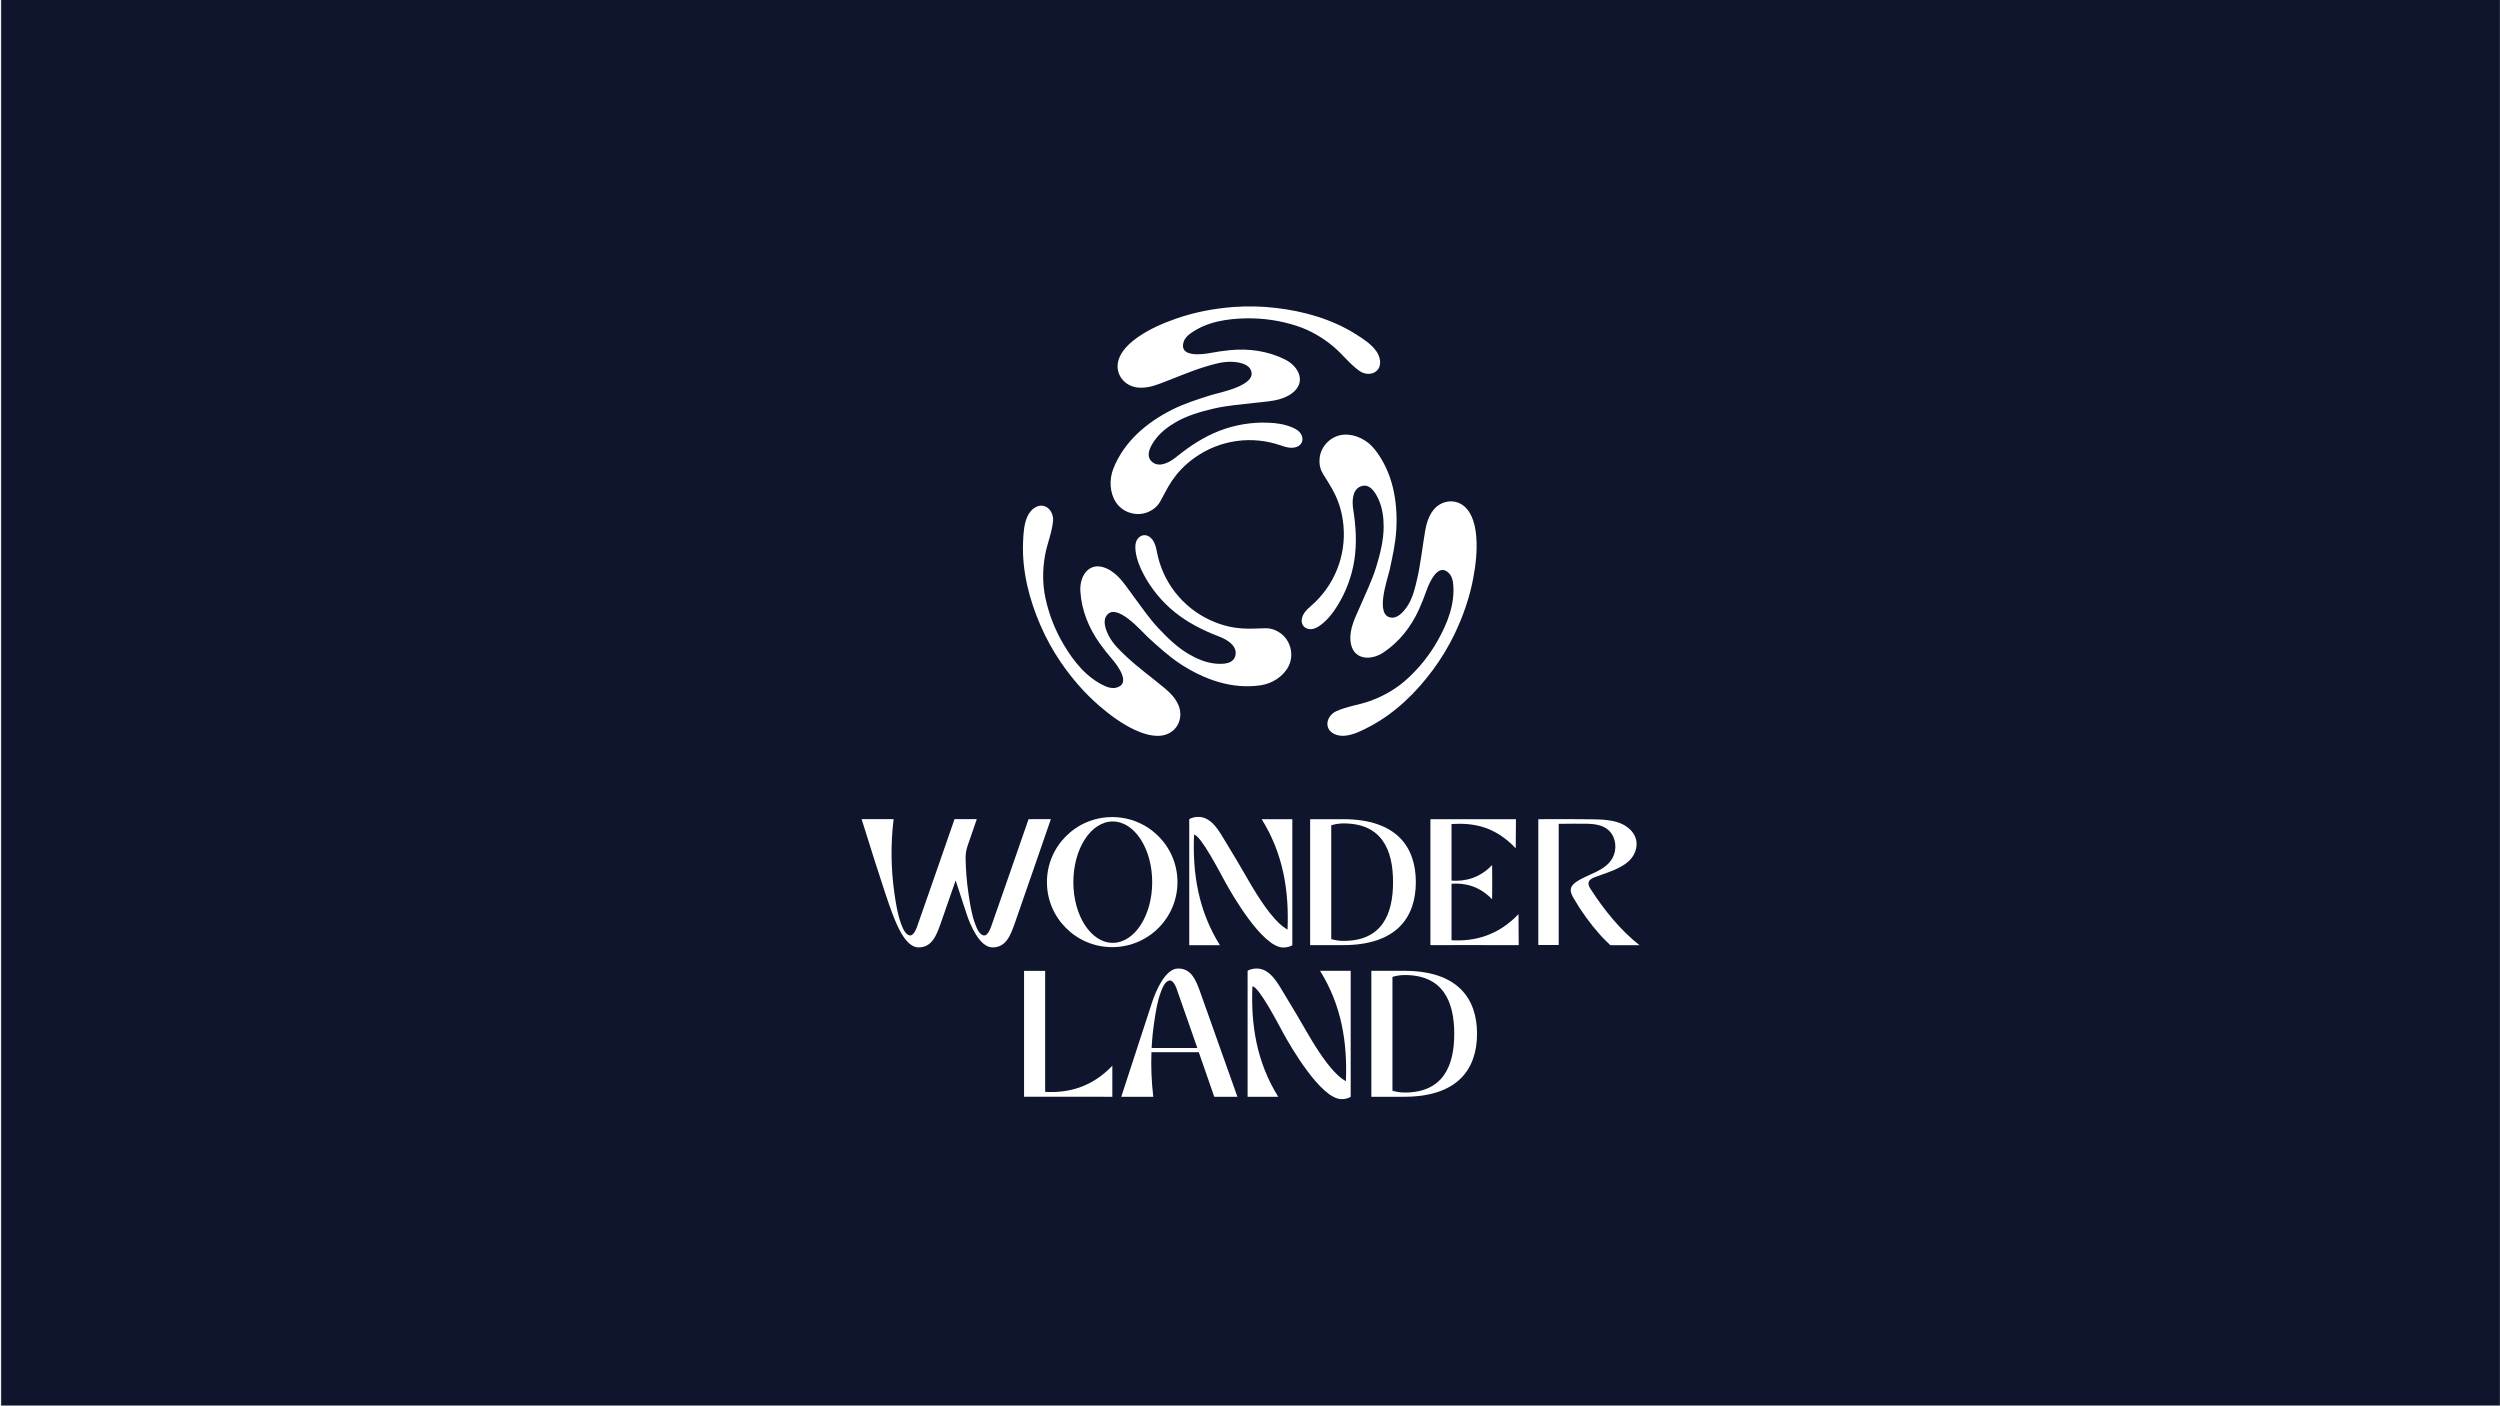
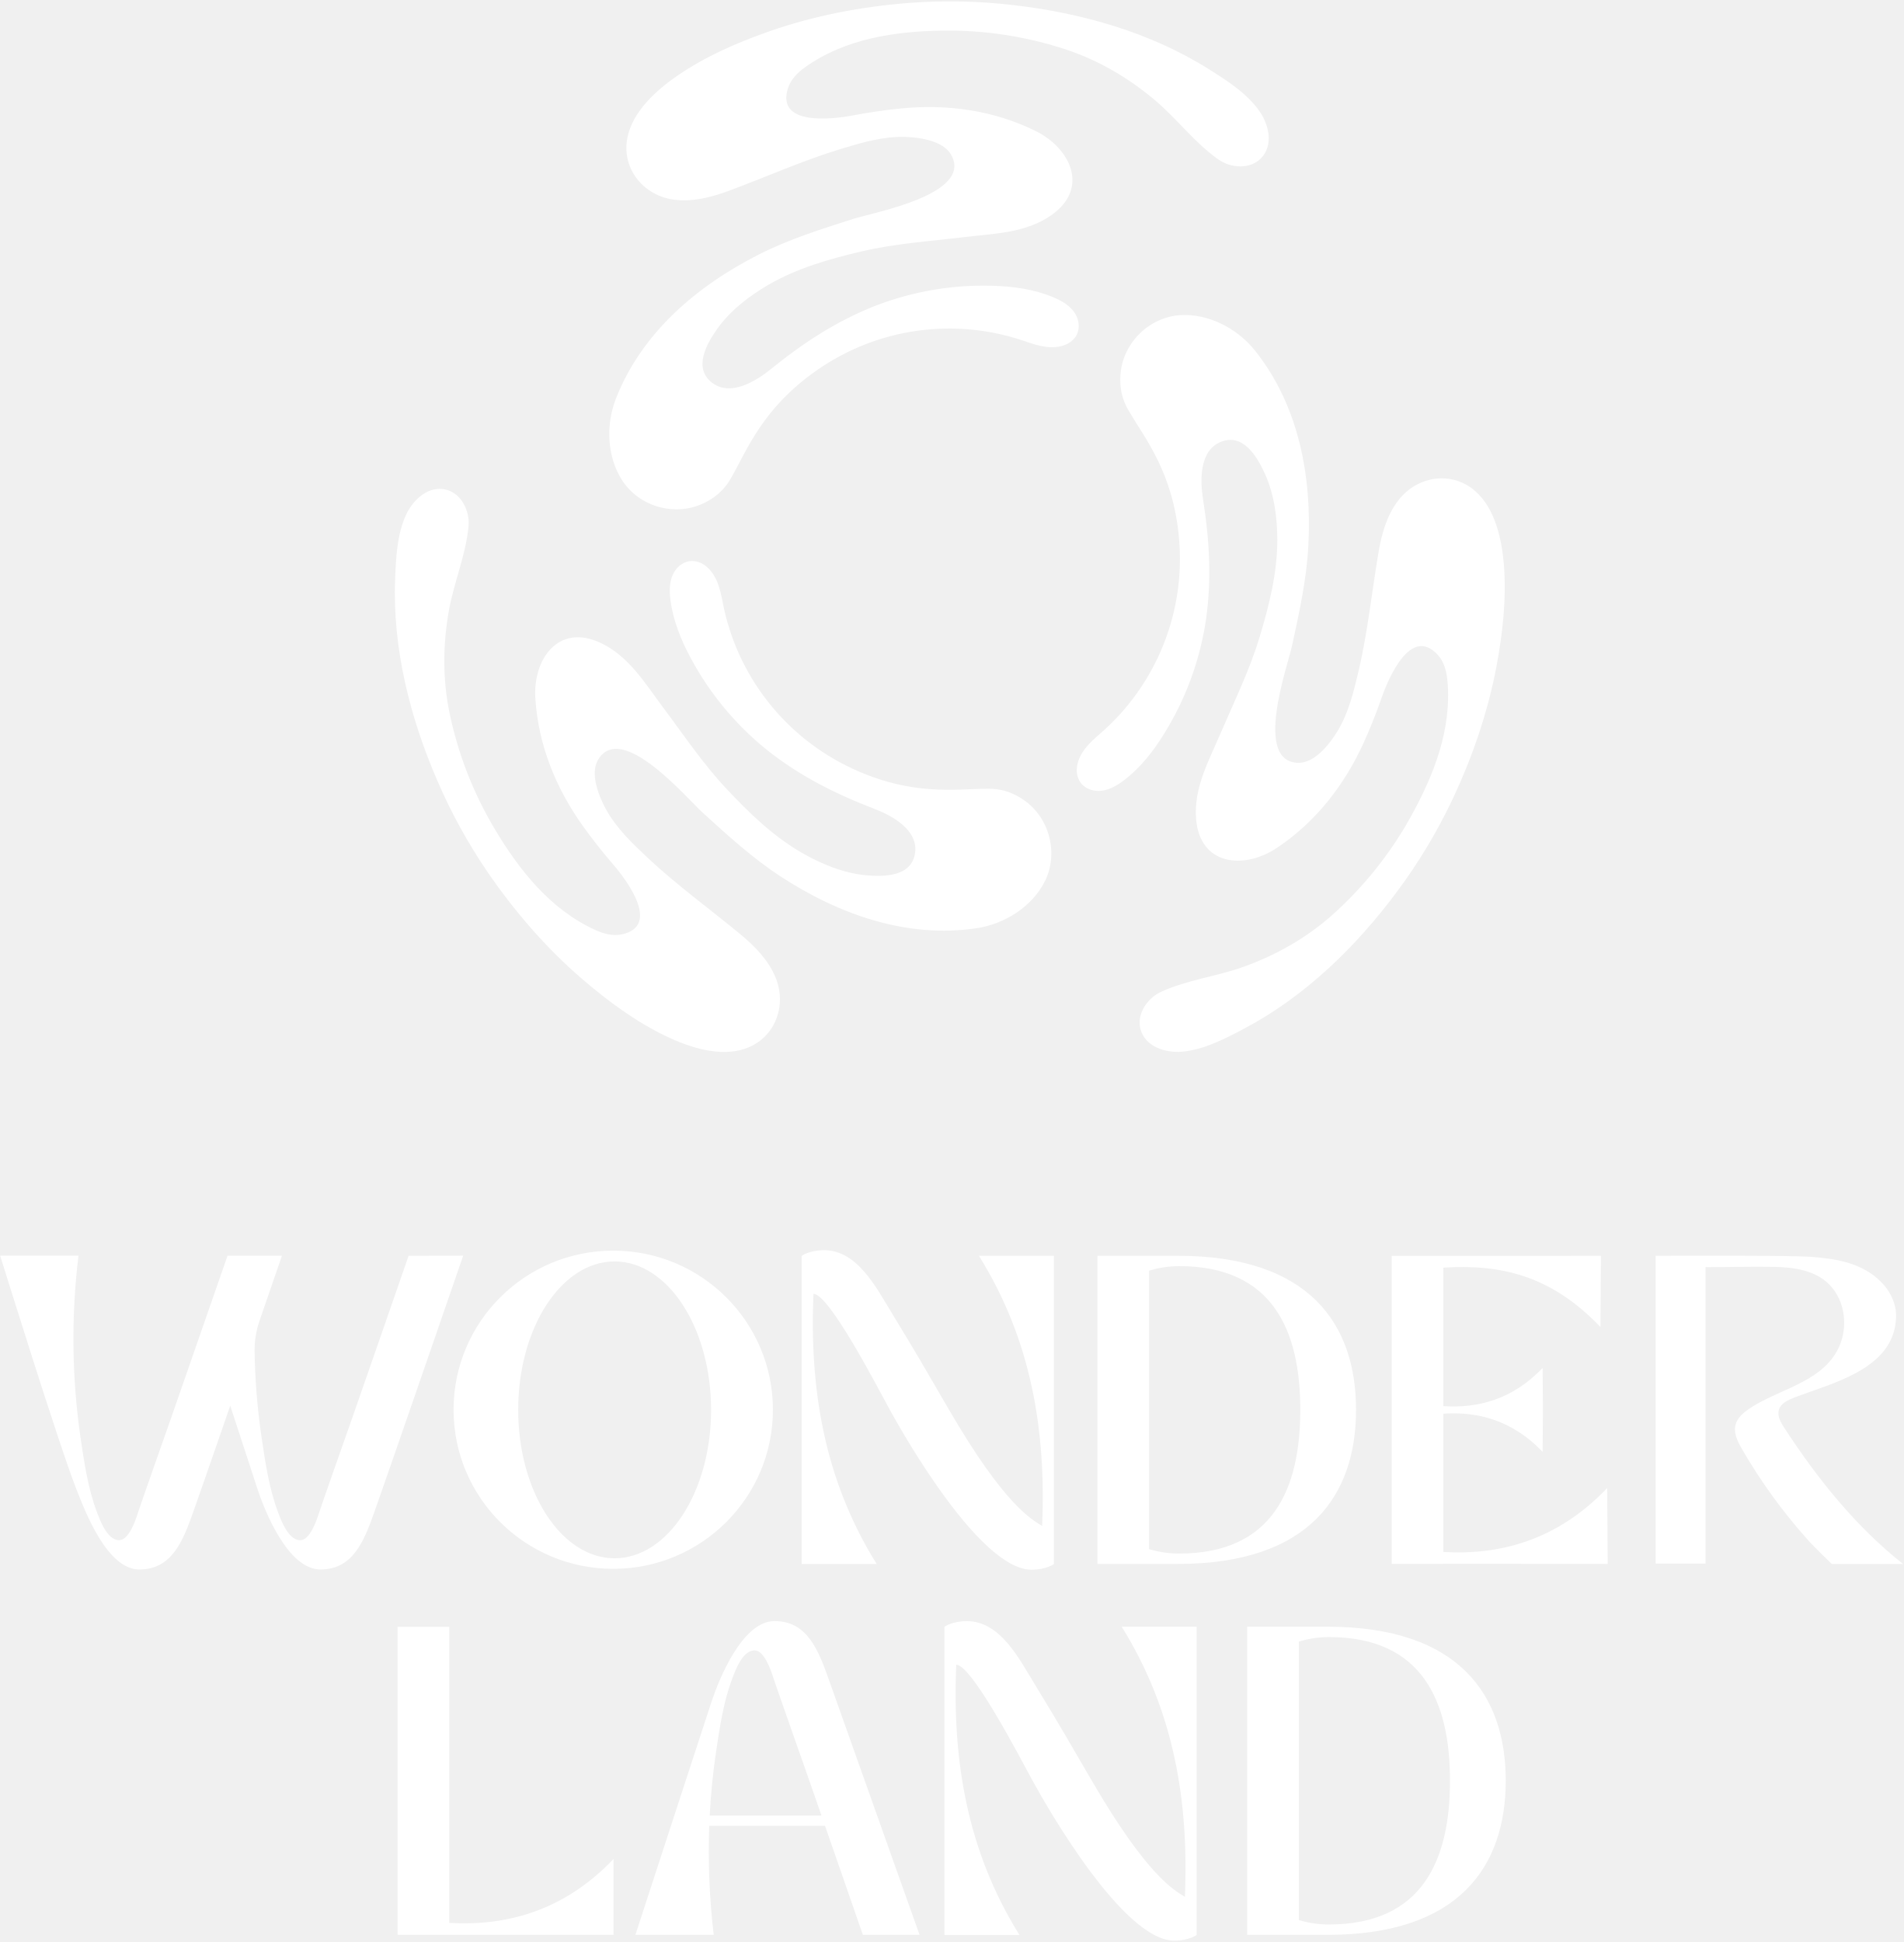
- <svg xmlns="http://www.w3.org/2000/svg" width="1921" height="1080" viewBox="0 0 1921 1080" fill="none">
-   <rect width="1920" height="1080" transform="translate(0.915527)" fill="#0E152C" />
-   <path d="M790.343 629.453C790.343 629.453 776.745 668.65 772.516 680.738C772.516 680.738 762.957 707.825 762.274 710.005C761.378 712.865 759.285 718.798 756.324 718.798C752.468 718.798 750.191 712.25 749.332 710.005C746.512 702.599 745.314 694.242 744.15 686.414C742.829 677.476 742.101 668.458 741.972 659.42C741.928 656.179 742.448 652.956 743.509 649.898L750.558 629.438H733.464C733.464 629.438 719.859 668.635 715.63 680.724C715.63 680.724 706.072 707.81 705.388 709.991C704.5 712.85 702.399 718.784 699.445 718.784C695.583 718.784 693.306 712.236 692.453 709.991C689.633 702.585 688.428 694.228 687.265 686.4C684.55 667.521 684.343 648.359 686.651 629.424H662.057C662.057 629.424 680.533 689.038 686.024 702.849C688.738 709.705 695.597 727.984 705.761 727.984C715.926 727.984 719.401 719.199 722.679 709.977C724.35 705.308 729.15 691.468 734.317 676.549C738.377 689.009 741.916 699.847 742.917 702.849C745.25 709.848 752.497 727.984 762.654 727.984C772.812 727.984 776.301 719.199 779.572 709.977C783.731 698.324 807.486 629.424 807.486 629.424L790.343 629.453Z" fill="white" />
-   <path d="M1197.71 632.998V726.147H1182.04V629.452C1190.21 629.452 1224.62 629.274 1231.38 629.824C1239.13 630.453 1246.89 631.783 1252.7 637.523C1255.75 640.54 1257.74 644.586 1257.55 648.961C1256.89 665.153 1237.36 669.414 1225.45 674.039C1223.53 674.79 1221.37 675.791 1220.76 677.792C1220.16 679.794 1221.31 681.753 1222.41 683.454C1232.83 699.425 1244.87 714.516 1259.77 726.275H1237.39C1237.39 726.275 1231.94 721.1 1229.63 718.462C1221.82 709.716 1214.93 700.176 1209.05 689.995C1207.75 687.708 1206.47 685.091 1207.13 682.539C1207.68 680.395 1209.46 678.872 1211.24 677.628C1220.08 671.494 1233.34 669.557 1239 659.377C1242.67 652.765 1241.88 643.743 1236.45 638.345C1231.98 633.906 1225.11 633.041 1219.14 632.934C1212.23 632.805 1205.28 633.027 1198.41 633.027L1197.71 632.998Z" fill="white" />
-   <path d="M993.031 629.452H969.473C986.151 656.196 990.564 684.791 989.344 714.316C985.904 712.171 977.53 707.789 960.084 677.814C952.464 664.71 949.961 660.292 942.066 647.36C937.351 639.647 931.345 627.701 920.863 627.701C916.154 627.701 913.814 629.474 913.814 629.474V726.268H937.365C920.687 699.525 916.281 670.93 917.501 641.405C922.371 641.405 937.238 670 941.51 677.864C946.239 686.493 969.995 728.056 985.982 728.056C986.109 728.056 985.848 728.056 985.982 728.056C990.691 728.056 993.031 726.283 993.031 726.283V629.452Z" fill="white" />
-   <path d="M854.616 627.837C826.92 627.837 804.462 650.213 804.462 677.814C804.462 705.416 826.92 727.784 854.616 727.784C882.311 727.784 904.77 705.408 904.77 677.814C904.77 650.22 882.326 627.837 854.616 627.837ZM855.039 724.474C838.318 724.474 824.763 703.6 824.763 677.85C824.763 652.1 838.318 631.226 855.039 631.226C871.759 631.226 885.35 652.1 885.35 677.85C885.35 703.6 871.752 724.474 855.039 724.474V724.474Z" fill="white" />
-   <path d="M1031.89 629.452H1006.71V726.247H1031.9C1073.49 726.247 1087.93 704.536 1087.93 677.821C1087.93 651.106 1073.47 629.452 1031.89 629.452ZM1032.35 722.987C1029.16 722.987 1025.99 722.517 1022.93 721.593V721.593V634.135C1025.99 633.199 1029.16 632.717 1032.35 632.705C1061.74 632.705 1070.42 652.908 1070.42 677.835C1070.42 702.763 1061.74 722.987 1032.35 722.987V722.987Z" fill="white" />
-   <path d="M1166.97 726.247L1166.82 702.406C1150.98 719.027 1132.85 723.516 1115.36 722.487V679.051C1125.93 678.336 1136.95 680.981 1146.54 691.046L1146.62 678.943V676.799L1146.54 664.682C1136.95 674.747 1125.95 677.378 1115.36 676.677V633.177C1132.79 632.105 1148.85 635.214 1164.7 651.835L1164.85 629.452L1114.05 629.488H1099.13V726.225H1115.34V726.183L1166.97 726.247Z" fill="white" />
-   <path d="M854.716 842.758V818.917C838.883 835.538 820.605 840.027 803.095 838.998V746H786.883V842.737L854.716 842.758Z" fill="white" />
-   <path d="M921.132 808.494C926.545 824.05 933.03 842.758 933.03 842.758H950.829L922.203 762.206C918.911 752.984 915.401 744.198 905.285 744.198C895.17 744.198 887.902 762.335 885.548 769.333C882.848 777.447 861.581 842.758 861.581 842.758H886.175C884.838 831.391 884.366 819.936 884.766 808.494H921.132ZM886.838 785.783C888.001 777.969 889.185 769.612 892.026 762.192C892.879 759.947 895.156 753.399 899.019 753.399C901.972 753.399 904.073 759.347 904.961 762.192C905.666 764.372 915.203 791.459 915.203 791.459C916.31 794.611 918.023 799.608 920.025 805.277H884.921C885.245 798.777 885.884 792.279 886.838 785.783V785.783Z" fill="white" />
-   <path d="M1037.87 745.964H1014.32C1030.99 772.708 1035.4 801.303 1034.18 830.827C1030.74 828.683 1022.37 824.3 1004.93 794.326C997.303 781.222 994.808 776.804 986.906 763.872C982.197 756.158 976.205 744.213 965.702 744.213C960.994 744.213 958.653 745.986 958.653 745.986V842.78H982.204C965.526 816.036 961.12 787.441 962.347 757.917C967.211 757.917 982.084 786.512 986.356 794.376C991.079 803.004 1014.83 844.567 1030.82 844.567C1030.95 844.567 1030.69 844.567 1030.82 844.567C1035.53 844.567 1037.87 842.794 1037.87 842.794V745.964Z" fill="white" />
-   <path d="M1078.91 745.964H1053.74V842.758H1078.92C1120.51 842.758 1134.95 821.047 1134.95 794.332C1134.95 767.618 1120.49 745.964 1078.91 745.964ZM1079.37 839.498C1076.19 839.498 1073.01 839.029 1069.96 838.104V838.104V750.646C1073.01 749.71 1076.18 749.229 1079.37 749.217C1108.77 749.217 1117.44 769.419 1117.44 794.347C1117.44 819.275 1108.77 839.498 1079.37 839.498V839.498Z" fill="white" />
-   <path d="M1000.26 340.009C1001.14 338.17 1000.95 335.926 1000.03 334.103C998.577 331.214 995.616 329.519 992.731 328.325C986.762 325.858 980.279 324.946 973.837 324.771C961.391 324.376 948.991 326.458 937.357 330.896C924.881 335.723 914.24 342.746 903.973 351.059C899.282 354.848 891.323 359.647 885.62 355.186C879.79 350.634 883.742 343.304 887.24 338.353C891.351 332.543 897.304 327.967 903.416 324.425C912.414 319.204 922.581 316.319 932.649 313.963C943.223 311.476 954.118 310.78 964.883 309.478C974.262 308.348 984.115 308.237 992.19 302.61C1004.22 294.217 998.33 281.634 987.343 276.182C974.211 269.668 959.67 267.642 945.161 269.047C940.019 269.549 934.906 270.305 929.832 271.264C923.632 272.434 905.748 274.67 909.485 262.752C910.357 259.966 912.537 257.785 914.909 256.098C927.496 247.14 943.008 244.824 958.162 244.617C971.216 244.432 984.21 246.414 996.615 250.483C1007.05 253.921 1016.42 259.429 1024.82 266.508C1031.77 272.382 1037.24 279.851 1044.72 285.108C1048.51 287.774 1054.52 288.292 1058.01 284.786C1062.09 280.695 1060.58 274.185 1057.63 269.966C1053.7 264.332 1047.46 260.36 1041.74 256.755C1023.33 245.159 1001.7 239.058 980.216 236.591C969.458 235.33 958.605 235.098 947.803 235.898C932.757 237.049 917.782 239.878 903.528 244.884C893.519 248.394 883.487 252.759 874.721 258.812C868.143 263.337 860.745 269.982 859.085 278.164C857.096 287.918 864.096 296.47 873.722 297.723C879.476 298.475 885.302 297.015 890.746 294.997C902.605 290.62 914.169 285.391 926.29 281.726C932.657 279.804 939.239 277.866 945.945 277.997C950.561 278.088 958.233 279.095 960.772 283.648C967.704 296.087 936.41 301.706 930.019 303.752C919.983 306.967 909.879 310.119 900.448 314.894C880.976 324.743 863.622 339.443 855.48 360.145C852.253 368.338 852.595 378.53 857.506 386.011C862.83 394.121 873.821 397.273 882.68 393.226C888.76 390.44 890.901 386.417 891.908 384.642C896.719 376.194 901.534 363.276 918.375 351.434C927.799 344.8 938.666 340.504 950.079 338.901C961.491 337.299 973.122 338.435 984.008 342.217C988.043 343.614 992.675 345.035 996.822 343.208C998.288 342.597 999.497 341.498 1000.24 340.096L1000.26 340.009Z" fill="white" />
-   <path d="M878.962 411.225C876.929 411.38 875.079 412.665 873.96 414.372C872.181 417.078 872.197 420.489 872.603 423.585C873.447 429.976 875.906 436.056 878.97 441.727C884.852 452.701 892.854 462.399 902.513 470.256C912.939 478.644 924.352 484.347 936.688 489.086C942.311 491.243 950.445 495.732 949.422 502.915C948.396 510.237 940.071 510.476 934.034 509.927C926.947 509.274 920.01 506.405 913.886 502.883C904.853 497.69 897.292 490.332 890.208 482.795C882.767 474.884 876.714 465.799 870.212 457.131C864.545 449.57 859.523 441.098 850.613 436.924C837.33 430.7 829.375 442.097 830.147 454.33C831.07 468.958 836.589 482.584 845.058 494.423C848.058 498.621 851.274 502.672 854.64 506.588C858.751 511.363 869.631 525.741 857.426 528.475C854.58 529.111 851.6 528.316 848.95 527.106C834.898 520.683 825.141 508.402 817.381 495.39C810.693 484.177 805.914 471.931 803.238 459.153C800.993 448.408 801.077 437.525 803.007 426.712C804.623 417.755 808.355 409.287 809.171 400.19C809.569 395.573 807.018 390.118 802.251 388.844C796.68 387.348 791.785 391.912 789.604 396.576C786.691 402.8 786.369 410.186 786.106 416.947C785.271 438.687 790.798 460.466 799.406 480.312C803.694 490.258 808.921 499.772 815.017 508.725C823.533 521.18 833.473 532.729 844.934 542.574C852.981 549.486 861.775 555.993 871.386 560.569C878.592 564.003 888.048 567.087 895.963 564.429C905.394 561.245 909.306 550.943 905.581 541.977C903.356 536.617 899.178 532.303 894.713 528.598C884.975 520.524 874.681 513.114 865.444 504.451C860.605 499.91 855.627 495.163 852.388 489.293C850.155 485.25 847.195 478.099 849.869 473.626C857.175 461.405 877.685 485.696 882.655 490.208C890.455 497.292 898.247 504.459 907.093 510.241C925.363 522.179 946.772 529.86 968.774 526.557C977.485 525.255 986.141 519.863 990.164 511.872C994.521 503.209 991.756 492.107 983.821 486.464C978.373 482.588 973.816 482.751 971.775 482.763C962.053 482.819 948.459 485.111 929.78 476.448C919.327 471.601 910.177 464.337 903.086 455.256C895.995 446.175 891.166 435.537 888.999 424.221C888.203 420.023 887.104 415.303 883.451 412.625C882.188 411.662 880.63 411.164 879.042 411.217L878.962 411.225Z" fill="white" />
-   <path d="M1001.28 480.67C1002.43 482.349 1004.47 483.312 1006.51 483.428C1009.74 483.611 1012.69 481.896 1015.17 479.997C1020.28 476.07 1024.32 470.9 1027.69 465.409C1034.26 454.827 1038.65 443.047 1040.63 430.752C1042.68 417.536 1041.92 404.806 1039.86 391.753C1038.92 385.784 1038.73 376.516 1045.46 373.794C1052.32 371.008 1056.69 378.108 1059.22 383.615C1062.2 390.082 1063.2 397.523 1063.2 404.587C1063.2 414.997 1060.63 425.228 1057.63 435.133C1054.5 445.535 1049.67 455.321 1045.4 465.285C1041.7 473.968 1036.86 482.56 1037.7 492.346C1038.95 506.962 1052.79 508.156 1063.01 501.367C1075.21 493.253 1084.24 481.673 1090.28 468.409C1092.41 463.709 1094.31 458.902 1096.02 454.027C1098.11 448.058 1105.11 431.468 1113.57 440.665C1115.56 442.809 1116.35 445.79 1116.62 448.687C1118.08 464.068 1112.33 478.656 1104.93 491.884C1098.57 503.282 1090.35 513.545 1080.63 522.255C1072.43 529.577 1062.97 534.937 1052.65 538.67C1044.08 541.75 1034.88 542.753 1026.59 546.593C1022.39 548.543 1018.95 553.498 1020.22 558.261C1021.72 563.832 1028.11 565.794 1033.25 565.348C1040.09 564.755 1046.65 561.345 1052.63 558.185C1071.88 548.042 1087.98 532.363 1100.86 514.989C1107.33 506.301 1112.95 497.018 1117.66 487.264C1124.19 473.658 1129.2 459.272 1132.02 444.429C1133.98 434.003 1135.2 423.135 1134.38 412.522C1133.74 404.563 1131.69 394.833 1125.43 389.31C1117.97 382.72 1107.08 384.495 1101.18 392.203C1097.65 396.811 1096 402.585 1095.02 408.308C1092.9 420.775 1091.63 433.378 1088.74 445.714C1087.23 452.173 1085.61 458.847 1082.15 464.597C1079.76 468.552 1075.05 474.689 1069.84 474.613C1055.6 474.394 1066.38 444.485 1067.8 437.927C1070.04 427.632 1072.35 417.297 1072.93 406.744C1074.13 384.956 1070.08 362.572 1056.22 345.162C1050.74 338.27 1041.74 333.47 1032.81 333.984C1023.13 334.541 1014.9 342.488 1013.98 352.178C1013.35 358.835 1015.76 362.699 1016.8 364.462C1021.71 372.855 1030.48 383.48 1032.32 403.99C1033.36 415.47 1031.66 427.033 1027.34 437.724C1023.03 448.414 1016.24 457.925 1007.52 465.468C1004.29 468.254 1000.76 471.569 1000.26 476.074C1000.05 477.649 1000.4 479.247 1001.24 480.594C1001.26 480.62 1001.27 480.646 1001.28 480.67V480.67Z" fill="white" />
+ <svg xmlns="http://www.w3.org/2000/svg" width="598px" height="610px" viewBox="0 0 598 610" version="1.1">
+   <g id="Page-1" stroke="none" stroke-width="1" fill="none" fill-rule="evenodd">
+     <g id="identifier-negative-alt" transform="translate(0.057, 0.432709)" fill="#FFFFFF" fill-rule="nonzero">
+       <path d="M128.286,394.02 C128.286,394.02 114.688,433.217 110.459,445.305 C110.459,445.305 100.9,472.392 100.217,474.572 C99.321,477.432 97.228,483.365 94.267,483.365 C90.411,483.365 88.134,476.817 87.275,474.572 C84.455,467.166 83.257,458.809 82.093,450.981 C80.772,442.043 80.044,433.025 79.915,423.987 C79.871,420.746 80.391,417.523 81.452,414.465 L88.501,394.005 L71.407,394.005 C71.407,394.005 57.802,433.202 53.573,445.291 C53.573,445.291 44.015,472.377 43.331,474.558 C42.443,477.417 40.342,483.351 37.388,483.351 C33.526,483.351 31.249,476.803 30.396,474.558 C27.576,467.152 26.371,458.795 25.208,450.967 C22.493,432.088 22.286,412.926 24.594,393.991 L0,393.991 C0,393.991 18.476,453.605 23.967,467.416 C26.681,474.272 33.54,492.551 43.704,492.551 C53.869,492.551 57.344,483.766 60.622,474.544 C62.293,469.875 67.093,456.035 72.26,441.116 C76.32,453.576 79.859,464.414 80.86,467.416 C83.193,474.415 90.44,492.551 100.597,492.551 C110.755,492.551 114.244,483.766 117.515,474.544 C121.674,462.891 145.429,393.991 145.429,393.991 L128.286,394.02 Z" id="Path" />
+       <path d="M535.653,397.565 L535.653,490.714 L519.983,490.714 L519.983,394.019 C528.153,394.019 562.563,393.841 569.323,394.391 C577.073,395.02 584.833,396.35 590.643,402.09 C593.693,405.107 595.683,409.153 595.493,413.528 C594.833,429.72 575.303,433.981 563.393,438.606 C561.473,439.357 559.313,440.358 558.703,442.359 C558.103,444.361 559.253,446.32 560.353,448.021 C570.773,463.992 582.813,479.083 597.713,490.842 L575.333,490.842 C575.333,490.842 569.883,485.667 567.573,483.029 C559.763,474.283 552.873,464.743 546.993,454.562 C545.693,452.275 544.413,449.658 545.073,447.106 C545.623,444.962 547.403,443.439 549.183,442.195 C558.023,436.061 571.283,434.124 576.943,423.944 C580.613,417.332 579.823,408.31 574.393,402.912 C569.923,398.473 563.053,397.608 557.083,397.501 C550.173,397.372 543.223,397.594 536.353,397.594 L535.653,397.565 Z" id="Path" />
+       <path d="M330.974,394.019 L307.416,394.019 C324.094,420.763 328.507,449.358 327.287,478.883 C323.847,476.738 315.473,472.356 298.027,442.381 C290.407,429.277 287.904,424.859 280.009,411.927 C275.294,404.214 269.288,392.268 258.806,392.268 C254.097,392.268 251.757,394.041 251.757,394.041 L251.757,490.835 L275.308,490.835 C258.63,464.092 254.224,435.497 255.444,405.972 C260.314,405.972 275.181,434.567 279.453,442.431 C284.182,451.06 307.938,492.623 323.925,492.623 C324.052,492.623 323.791,492.623 323.925,492.623 C328.634,492.623 330.974,490.85 330.974,490.85 L330.974,394.019 Z" id="Path" />
+       <path d="M192.559,392.404 C164.863,392.404 142.405,414.78 142.405,442.381 C142.405,469.983 164.863,492.351 192.559,492.351 C220.254,492.351 242.713,469.975 242.713,442.381 C242.713,414.787 220.269,392.404 192.559,392.404 Z M192.982,489.041 C176.261,489.041 162.706,468.167 162.706,442.417 C162.706,416.667 176.261,395.793 192.982,395.793 C209.702,395.793 223.293,416.667 223.293,442.417 C223.293,468.167 209.695,489.041 192.982,489.041 L192.982,489.041 Z" id="Shape" />
+       <path d="M369.833,394.019 L344.653,394.019 L344.653,490.814 L369.843,490.814 C411.433,490.814 425.873,469.103 425.873,442.388 C425.873,415.673 411.413,394.019 369.833,394.019 Z M370.293,487.554 C367.103,487.554 363.933,487.084 360.873,486.16 L360.873,486.16 L360.873,398.702 C363.933,397.766 367.103,397.284 370.293,397.272 C399.683,397.272 408.363,417.475 408.363,442.402 C408.363,467.33 399.683,487.554 370.293,487.554 L370.293,487.554 Z" id="Shape" />
+       <path d="M504.913,490.814 L504.763,466.973 C488.923,483.594 470.793,488.083 453.303,487.054 L453.303,443.618 C463.873,442.903 474.893,445.548 484.483,455.613 L484.563,443.51 L484.563,441.366 L484.483,429.249 C474.893,439.314 463.893,441.945 453.303,441.244 L453.303,397.744 C470.733,396.672 486.793,399.781 502.643,416.402 L502.793,394.019 L451.993,394.055 L437.073,394.055 L437.073,490.792 L453.283,490.792 L453.283,490.75 L504.913,490.814 Z" id="Path" />
+       <path d="M192.659,607.325 L192.659,583.484 C176.826,600.105 158.548,604.594 141.038,603.565 L141.038,510.567 L124.826,510.567 L124.826,607.304 L192.659,607.325 Z" id="Path" />
+       <path d="M259.075,573.061 C264.488,588.617 270.973,607.325 270.973,607.325 L288.772,607.325 L260.146,526.773 C256.854,517.551 253.344,508.765 243.228,508.765 C233.113,508.765 225.845,526.902 223.491,533.9 C220.791,542.014 199.524,607.325 199.524,607.325 L224.118,607.325 C222.781,595.958 222.309,584.503 222.709,573.061 L259.075,573.061 Z M224.781,550.35 C225.944,542.536 227.128,534.179 229.969,526.759 C230.822,524.514 233.099,517.966 236.962,517.966 C239.915,517.966 242.016,523.914 242.904,526.759 C243.609,528.939 253.146,556.026 253.146,556.026 C254.253,559.178 255.966,564.175 257.968,569.844 L222.864,569.844 C223.188,563.344 223.827,556.846 224.781,550.35 L224.781,550.35 Z" id="Shape" />
+       <path d="M375.813,510.531 L352.263,510.531 C368.933,537.275 373.343,565.87 372.123,595.394 C368.683,593.25 360.313,588.867 342.873,558.893 C335.246,545.789 332.751,541.371 324.849,528.439 C320.14,520.725 314.148,508.78 303.645,508.78 C298.937,508.78 296.596,510.553 296.596,510.553 L296.596,607.347 L320.147,607.347 C303.469,580.603 299.063,552.008 300.29,522.484 C305.154,522.484 320.027,551.079 324.299,558.943 C329.022,567.571 352.773,609.134 368.763,609.134 C368.893,609.134 368.633,609.134 368.763,609.134 C373.473,609.134 375.813,607.361 375.813,607.361 L375.813,510.531 Z" id="Path" />
+       <path d="M416.853,510.531 L391.683,510.531 L391.683,607.325 L416.863,607.325 C458.453,607.325 472.893,585.614 472.893,558.899 C472.893,532.185 458.433,510.531 416.853,510.531 Z M417.313,604.065 C414.133,604.065 410.953,603.596 407.903,602.671 L407.903,602.671 L407.903,515.213 C410.953,514.277 414.123,513.796 417.313,513.784 C446.713,513.784 455.383,533.986 455.383,558.914 C455.383,583.842 446.713,604.065 417.313,604.065 L417.313,604.065 Z" id="Shape" />
+       <path d="M338.203,104.576 C339.083,102.737 338.893,100.493 337.973,98.67 C336.52,95.781 333.559,94.086 330.674,92.892 C324.705,90.425 318.222,89.513 311.78,89.338 C299.334,88.943 286.934,91.025 275.3,95.463 C262.824,100.29 252.183,107.313 241.916,115.626 C237.225,119.415 229.266,124.214 223.563,119.753 C217.733,115.201 221.685,107.871 225.183,102.92 C229.294,97.11 235.247,92.534 241.359,88.992 C250.357,83.771 260.524,80.886 270.592,78.53 C281.166,76.043 292.061,75.347 302.826,74.045 C312.205,72.915 322.058,72.804 330.133,67.177 C342.163,58.784 336.273,46.201 325.286,40.749 C312.154,34.235 297.613,32.209 283.104,33.614 C277.962,34.116 272.849,34.872 267.775,35.831 C261.575,37.001 243.691,39.237 247.428,27.319 C248.3,24.533 250.48,22.352 252.852,20.665 C265.439,11.707 280.951,9.391 296.105,9.184 C309.159,8.999 322.153,10.981 334.558,15.05 C344.993,18.488 354.363,23.996 362.763,31.075 C369.713,36.949 375.183,44.418 382.663,49.675 C386.453,52.341 392.463,52.859 395.953,49.353 C400.033,45.262 398.523,38.752 395.573,34.533 C391.643,28.899 385.403,24.927 379.683,21.322 C361.273,9.726 339.643,3.625 318.159,1.158 C307.401,-0.103 296.548,-0.335 285.746,0.465 C270.7,1.616 255.725,4.445 241.471,9.451 C231.462,12.961 221.43,17.326 212.664,23.379 C206.086,27.904 198.688,34.549 197.028,42.731 C195.039,52.485 202.039,61.037 211.665,62.29 C217.419,63.042 223.245,61.582 228.689,59.564 C240.548,55.187 252.112,49.958 264.233,46.293 C270.6,44.371 277.182,42.433 283.888,42.564 C288.504,42.655 296.176,43.662 298.715,48.215 C305.647,60.654 274.353,66.273 267.962,68.319 C257.926,71.534 247.822,74.686 238.391,79.461 C218.919,89.31 201.565,104.01 193.423,124.712 C190.196,132.905 190.538,143.097 195.449,150.578 C200.773,158.688 211.764,161.84 220.623,157.793 C226.703,155.007 228.844,150.984 229.851,149.209 C234.662,140.761 239.477,127.843 256.318,116.001 C265.742,109.367 276.609,105.071 288.022,103.468 C299.434,101.866 311.065,103.002 321.951,106.784 C325.986,108.181 330.618,109.602 334.765,107.775 C336.231,107.164 337.44,106.065 338.183,104.663 L338.203,104.576 Z" id="Path" />
+       <path d="M216.905,175.792 C214.872,175.947 213.022,177.232 211.903,178.939 C210.124,181.645 210.14,185.056 210.546,188.152 C211.39,194.543 213.849,200.623 216.913,206.294 C222.795,217.268 230.797,226.966 240.456,234.823 C250.882,243.211 262.295,248.914 274.631,253.653 C280.254,255.81 288.388,260.299 287.365,267.482 C286.339,274.804 278.014,275.043 271.977,274.494 C264.89,273.841 257.953,270.972 251.829,267.45 C242.796,262.257 235.235,254.899 228.151,247.362 C220.71,239.451 214.657,230.366 208.155,221.698 C202.488,214.137 197.466,205.665 188.556,201.491 C175.273,195.267 167.318,206.664 168.09,218.897 C169.013,233.525 174.532,247.151 183.001,258.99 C186.001,263.188 189.217,267.239 192.583,271.155 C196.694,275.93 207.574,290.308 195.369,293.042 C192.523,293.678 189.543,292.883 186.893,291.673 C172.841,285.25 163.084,272.969 155.324,259.957 C148.636,248.744 143.857,236.498 141.181,223.72 C138.936,212.975 139.02,202.092 140.95,191.279 C142.566,182.322 146.298,173.854 147.114,164.757 C147.512,160.14 144.961,154.685 140.194,153.411 C134.623,151.915 129.728,156.479 127.547,161.143 C124.634,167.367 124.312,174.753 124.049,181.514 C123.214,203.254 128.741,225.033 137.349,244.879 C141.637,254.825 146.864,264.339 152.96,273.292 C161.476,285.747 171.416,297.296 182.877,307.141 C190.924,314.053 199.718,320.56 209.329,325.136 C216.535,328.57 225.991,331.654 233.906,328.996 C243.337,325.812 247.249,315.51 243.524,306.544 C241.299,301.184 237.121,296.87 232.656,293.165 C222.918,285.091 212.624,277.681 203.387,269.018 C198.548,264.477 193.57,259.73 190.331,253.86 C188.098,249.817 185.138,242.666 187.812,238.193 C195.118,225.972 215.628,250.263 220.598,254.775 C228.398,261.859 236.19,269.026 245.036,274.808 C263.306,286.746 284.715,294.427 306.717,291.124 C315.428,289.822 324.084,284.43 328.107,276.439 C332.464,267.776 329.699,256.674 321.764,251.031 C316.316,247.155 311.759,247.318 309.718,247.33 C299.996,247.386 286.402,249.678 267.723,241.015 C257.27,236.168 248.12,228.904 241.029,219.823 C233.938,210.742 229.109,200.104 226.942,188.788 C226.146,184.59 225.047,179.87 221.394,177.192 C220.131,176.229 218.573,175.731 216.985,175.784 L216.905,175.792 Z" id="Path" />
+       <path d="M339.223,245.237 C340.373,246.916 342.413,247.879 344.453,247.995 C347.683,248.178 350.633,246.463 353.113,244.564 C358.223,240.637 362.263,235.467 365.633,229.976 C372.203,219.394 376.593,207.614 378.573,195.319 C380.623,182.103 379.863,169.373 377.803,156.32 C376.863,150.351 376.673,141.083 383.403,138.361 C390.263,135.575 394.633,142.675 397.163,148.182 C400.143,154.649 401.143,162.09 401.143,169.154 C401.143,179.564 398.573,189.795 395.573,199.7 C392.443,210.102 387.613,219.888 383.343,229.852 C379.643,238.535 374.803,247.127 375.643,256.913 C376.893,271.529 390.733,272.723 400.953,265.934 C413.153,257.82 422.183,246.24 428.223,232.976 C430.353,228.276 432.253,223.469 433.963,218.594 C436.053,212.625 443.053,196.035 451.513,205.232 C453.503,207.376 454.293,210.357 454.563,213.254 C456.023,228.635 450.273,243.223 442.873,256.451 C436.513,267.849 428.293,278.112 418.573,286.822 C410.373,294.144 400.913,299.504 390.593,303.237 C382.023,306.317 372.823,307.32 364.533,311.16 C360.333,313.11 356.893,318.065 358.163,322.828 C359.663,328.399 366.053,330.361 371.193,329.915 C378.033,329.322 384.593,325.912 390.573,322.752 C409.823,312.609 425.923,296.93 438.803,279.556 C445.273,270.868 450.893,261.585 455.603,251.831 C462.133,238.225 467.143,223.839 469.963,208.996 C471.923,198.57 473.143,187.702 472.323,177.089 C471.683,169.13 469.633,159.4 463.373,153.877 C455.913,147.287 445.023,149.062 439.123,156.77 C435.593,161.378 433.943,167.152 432.963,172.875 C430.843,185.342 429.573,197.945 426.683,210.281 C425.173,216.74 423.553,223.414 420.093,229.164 C417.703,233.119 412.993,239.256 407.783,239.18 C393.543,238.961 404.323,209.052 405.743,202.494 C407.983,192.199 410.293,181.864 410.873,171.311 C412.073,149.523 408.023,127.139 394.163,109.729 C388.683,102.837 379.683,98.037 370.753,98.551 C361.073,99.108 352.843,107.055 351.923,116.745 C351.293,123.402 353.703,127.266 354.743,129.029 C359.653,137.422 368.423,148.047 370.263,168.557 C371.303,180.037 369.603,191.6 365.283,202.291 C360.973,212.981 354.183,222.492 345.463,230.035 C342.233,232.821 338.703,236.136 338.203,240.641 C337.993,242.216 338.343,243.814 339.183,245.161 C339.203,245.187 339.213,245.213 339.223,245.237 L339.223,245.237 Z" id="Path" />
+     </g>
+   </g>
</svg>
